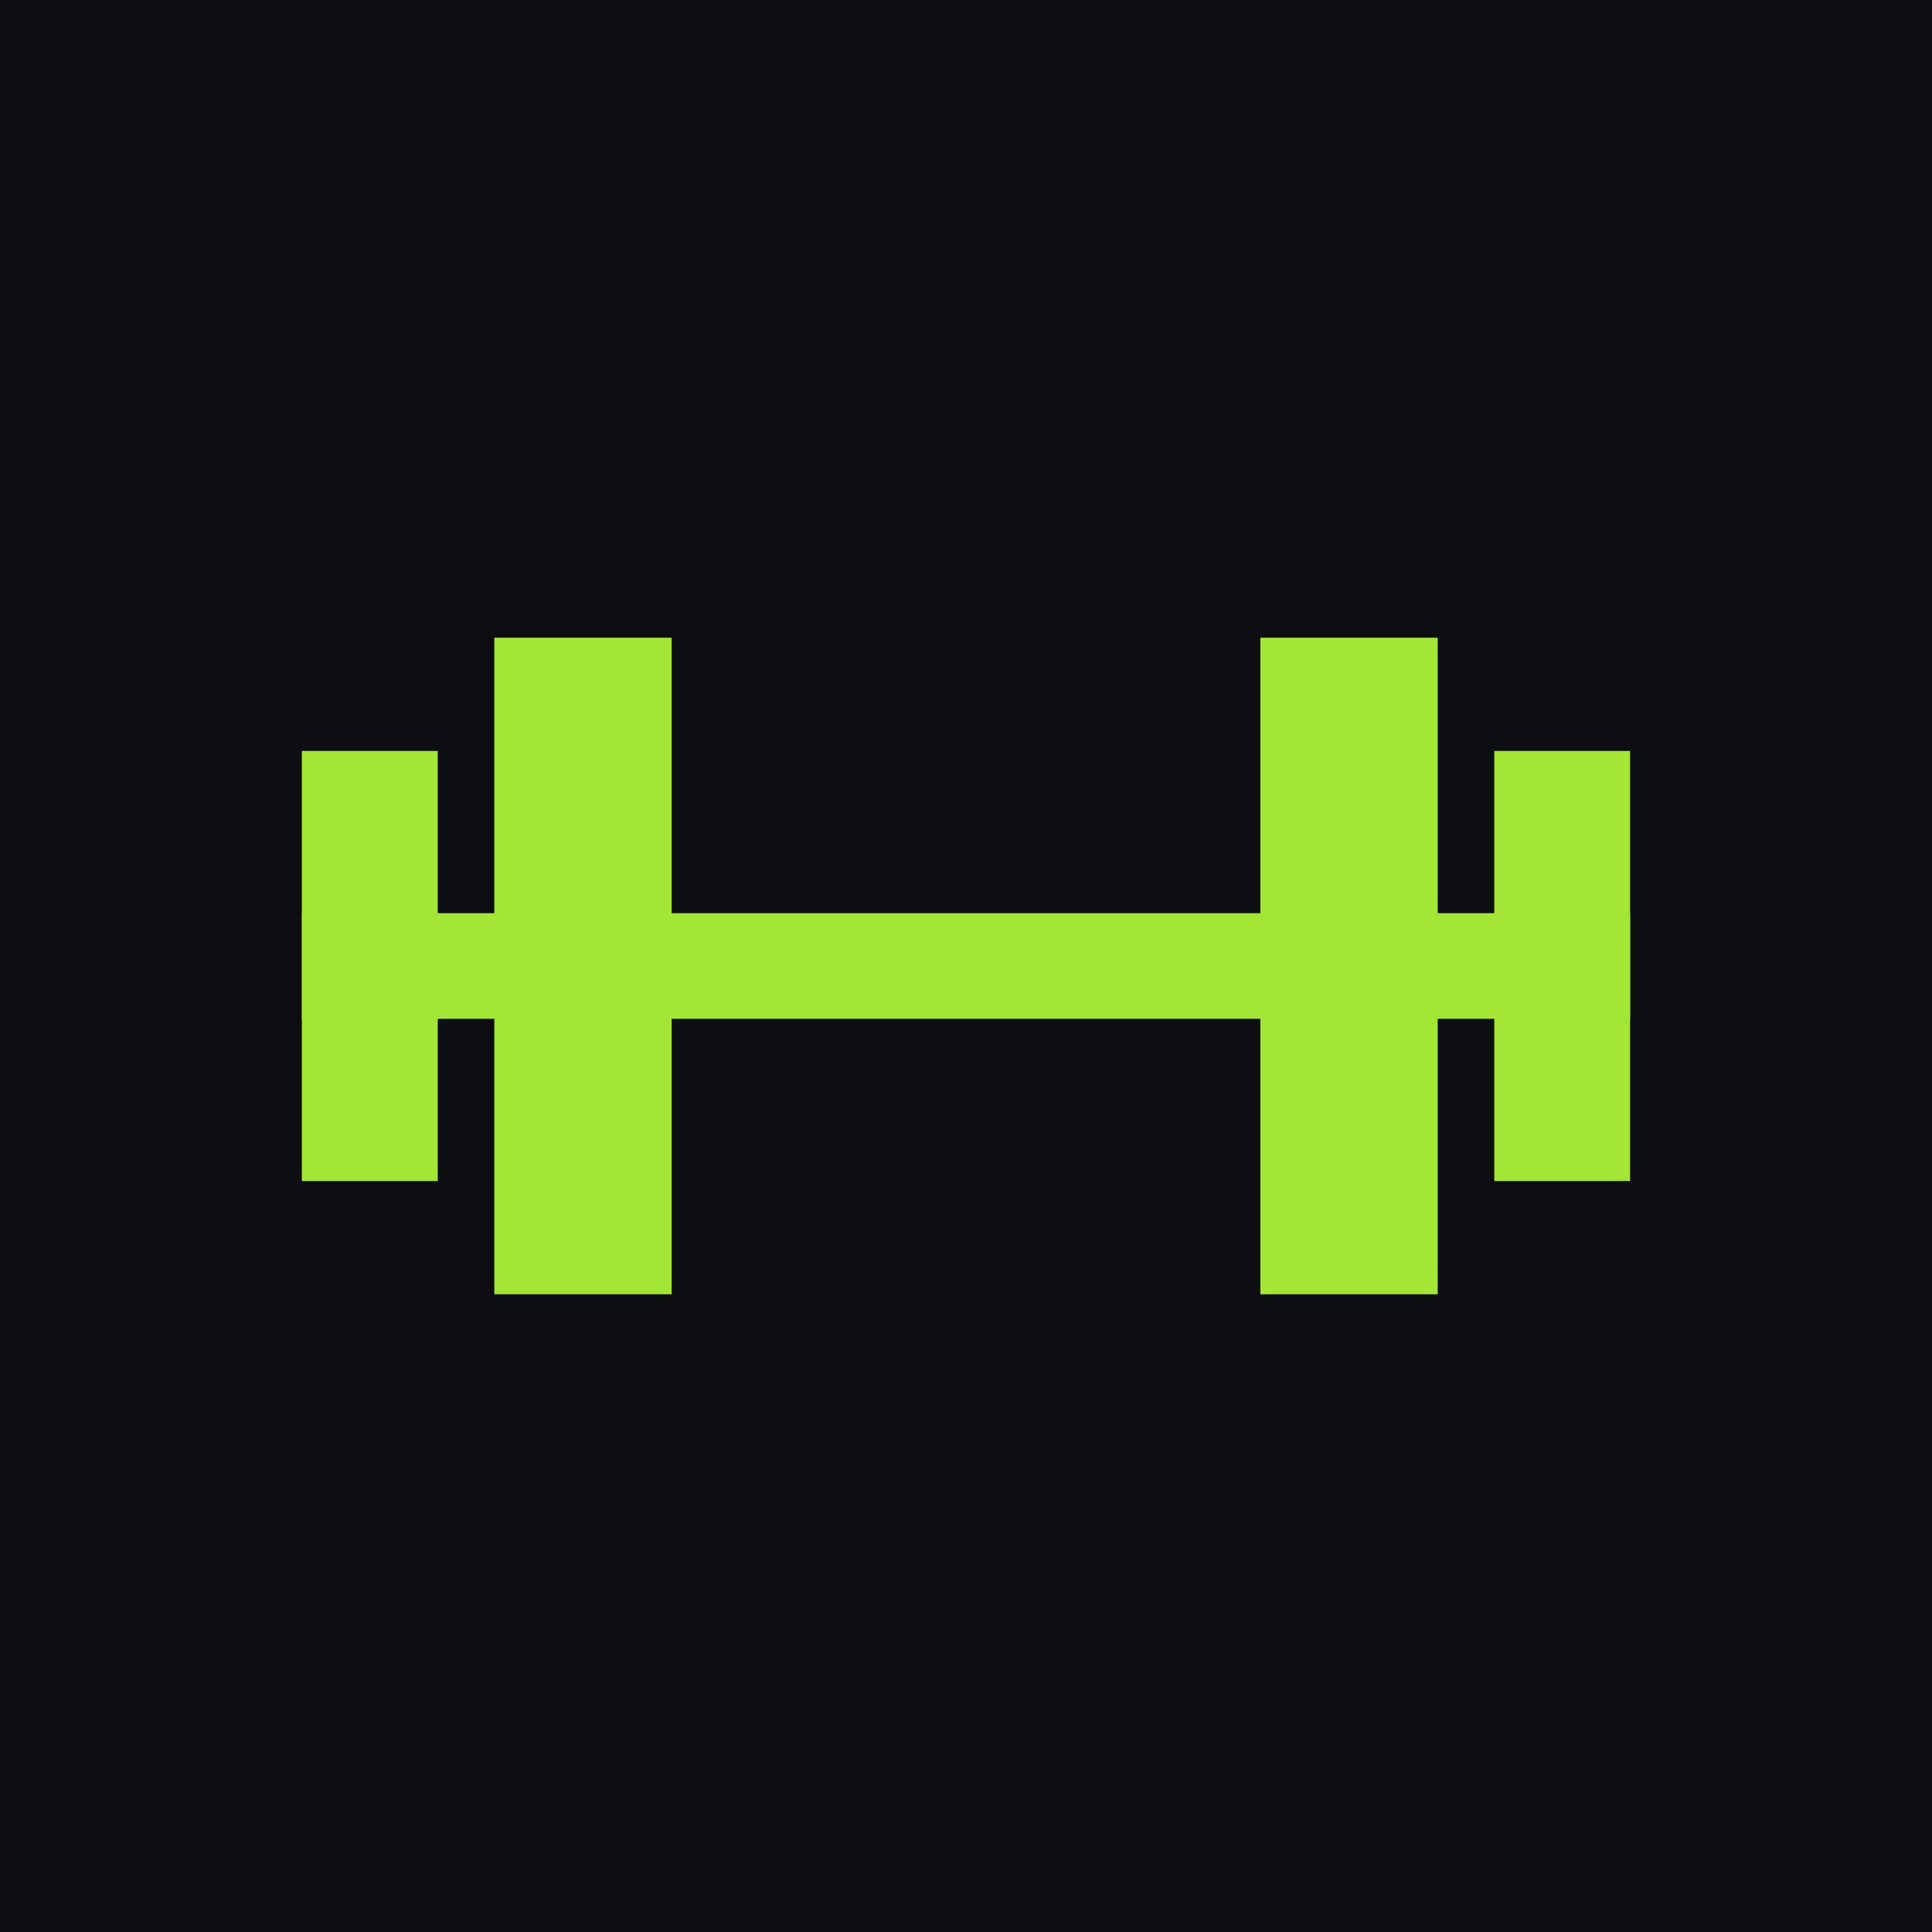
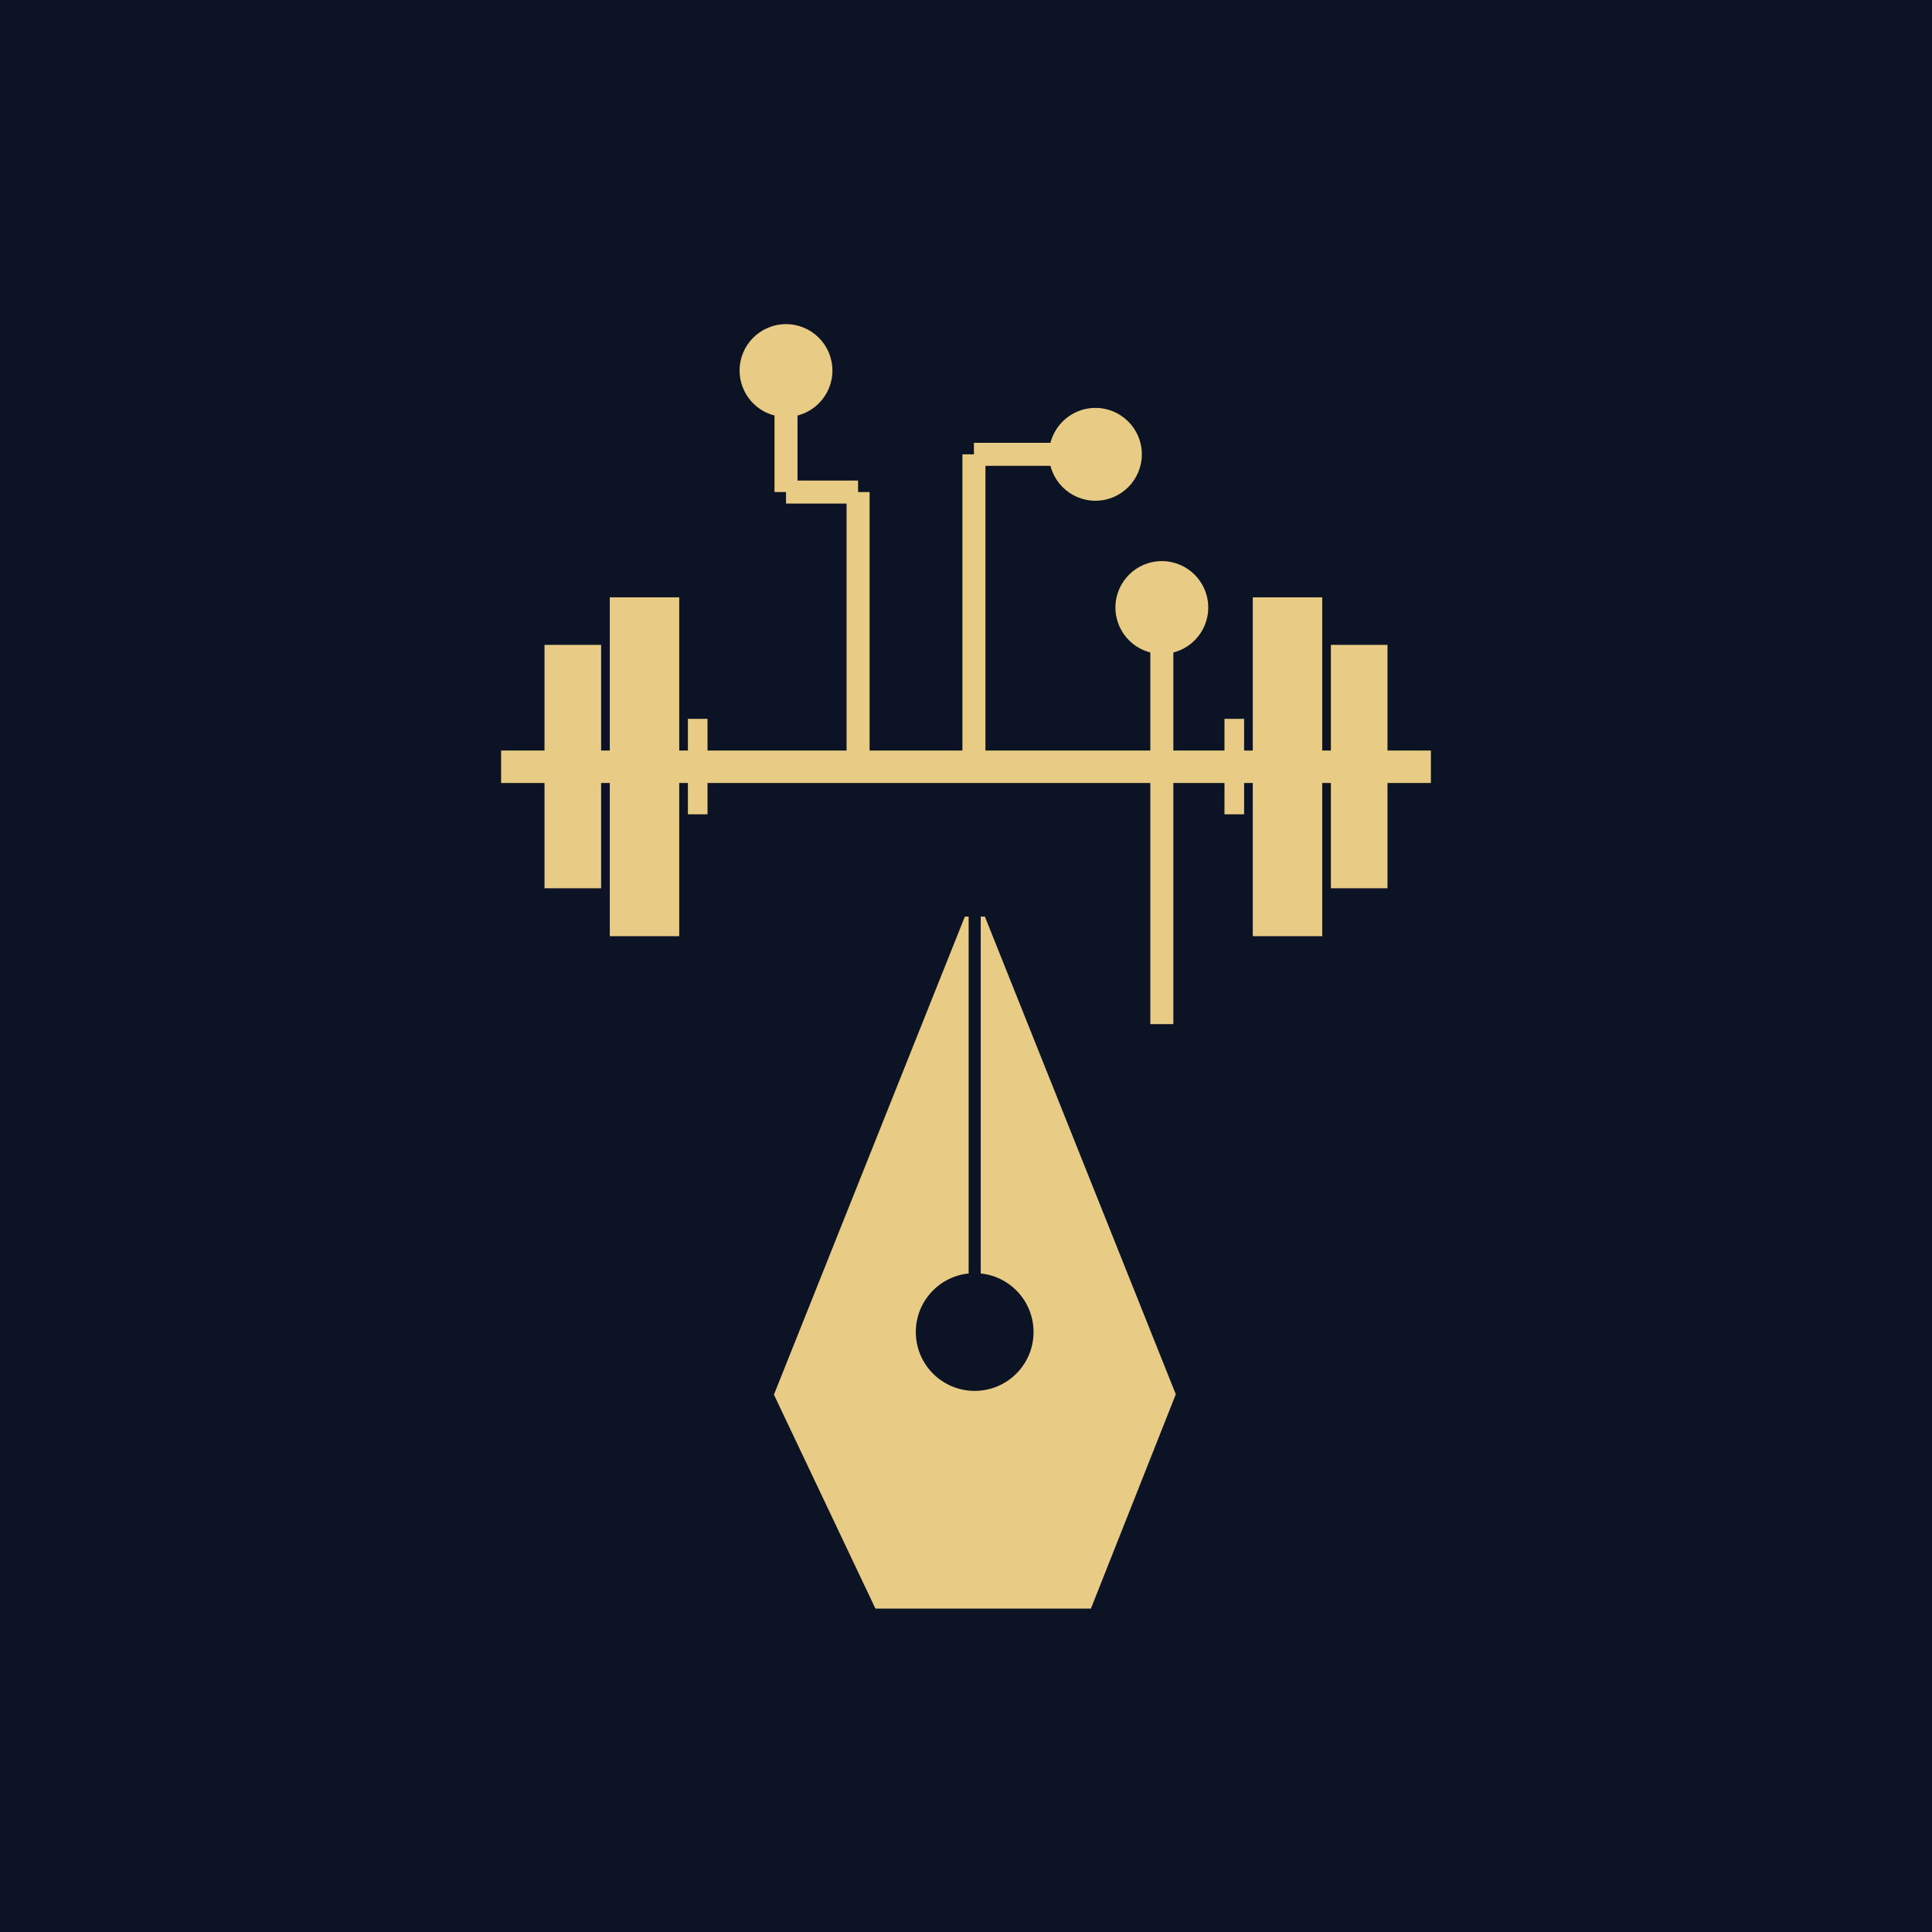
<svg xmlns="http://www.w3.org/2000/svg" width="1024" height="1024" viewBox="0 0 512 512">
-   <rect width="512" height="512" fill="#0c0e12" />
-   <g fill="#a3e635">
-     <rect x="80" y="242" width="352" height="28" />
-     <rect x="80" y="199" width="36" height="114" />
-     <rect x="131" y="169" width="47" height="174" />
-     <rect x="334" y="169" width="47" height="174" />
-     <rect x="396" y="199" width="36" height="114" />
-   </g>
+   <rect width="512" height="512" fill="#0c1324" />
+   <line x1="307.9" y1="162.5" x2="307.9" y2="271.4" stroke="#e8cc85" stroke-width="6.1" />
+   <line x1="227.4" y1="130.4" x2="227.4" y2="202.8" stroke="#e8cc85" stroke-width="6.1" />
+   <line x1="208.3" y1="130.4" x2="227.4" y2="130.4" stroke="#e8cc85" stroke-width="6.1" />
+   <line x1="208.3" y1="98.2" x2="208.3" y2="130.4" stroke="#e8cc85" stroke-width="6.1" />
+   <line x1="258.1" y1="120.4" x2="258.1" y2="202.8" stroke="#e8cc85" stroke-width="6.1" />
+   <line x1="258.1" y1="120.4" x2="290.3" y2="120.4" stroke="#e8cc85" stroke-width="6.1" />
+   <circle cx="307.9" cy="161" r="12.3" fill="#e8cc85" />
+   <circle cx="208.3" cy="98.2" r="12.3" fill="#e8cc85" />
+   <circle cx="290.3" cy="120.4" r="12.3" fill="#e8cc85" />
+   <line x1="132.8" y1="203.2" x2="379.2" y2="203.2" stroke="#e8cc85" stroke-width="8.6" />
+   <rect x="161.6" y="158.3" width="18.4" height="89.8" fill="#e8cc85" />
+   <rect x="332" y="158.3" width="18.4" height="89.8" fill="#e8cc85" />
+   <rect x="144.3" y="170.9" width="15" height="64.5" fill="#e8cc85" />
+   <rect x="352.7" y="170.9" width="15" height="64.5" fill="#e8cc85" />
+   <rect x="182.3" y="190.5" width="5.2" height="25.3" fill="#e8cc85" />
+   <rect x="324.5" y="190.5" width="5.2" height="25.3" fill="#e8cc85" />
+   <polygon points="255.7,242.9 205.1,369.6 232,426.3 289.1,426.3 311.6,369.5 261,242.9" fill="#e8cc85" />
+   <rect x="256.7" y="234.4" width="3.2" height="104.8" fill="#0c1324" />
+   <circle cx="258.3" cy="353" r="15.6" fill="#0c1324" />
</svg>
